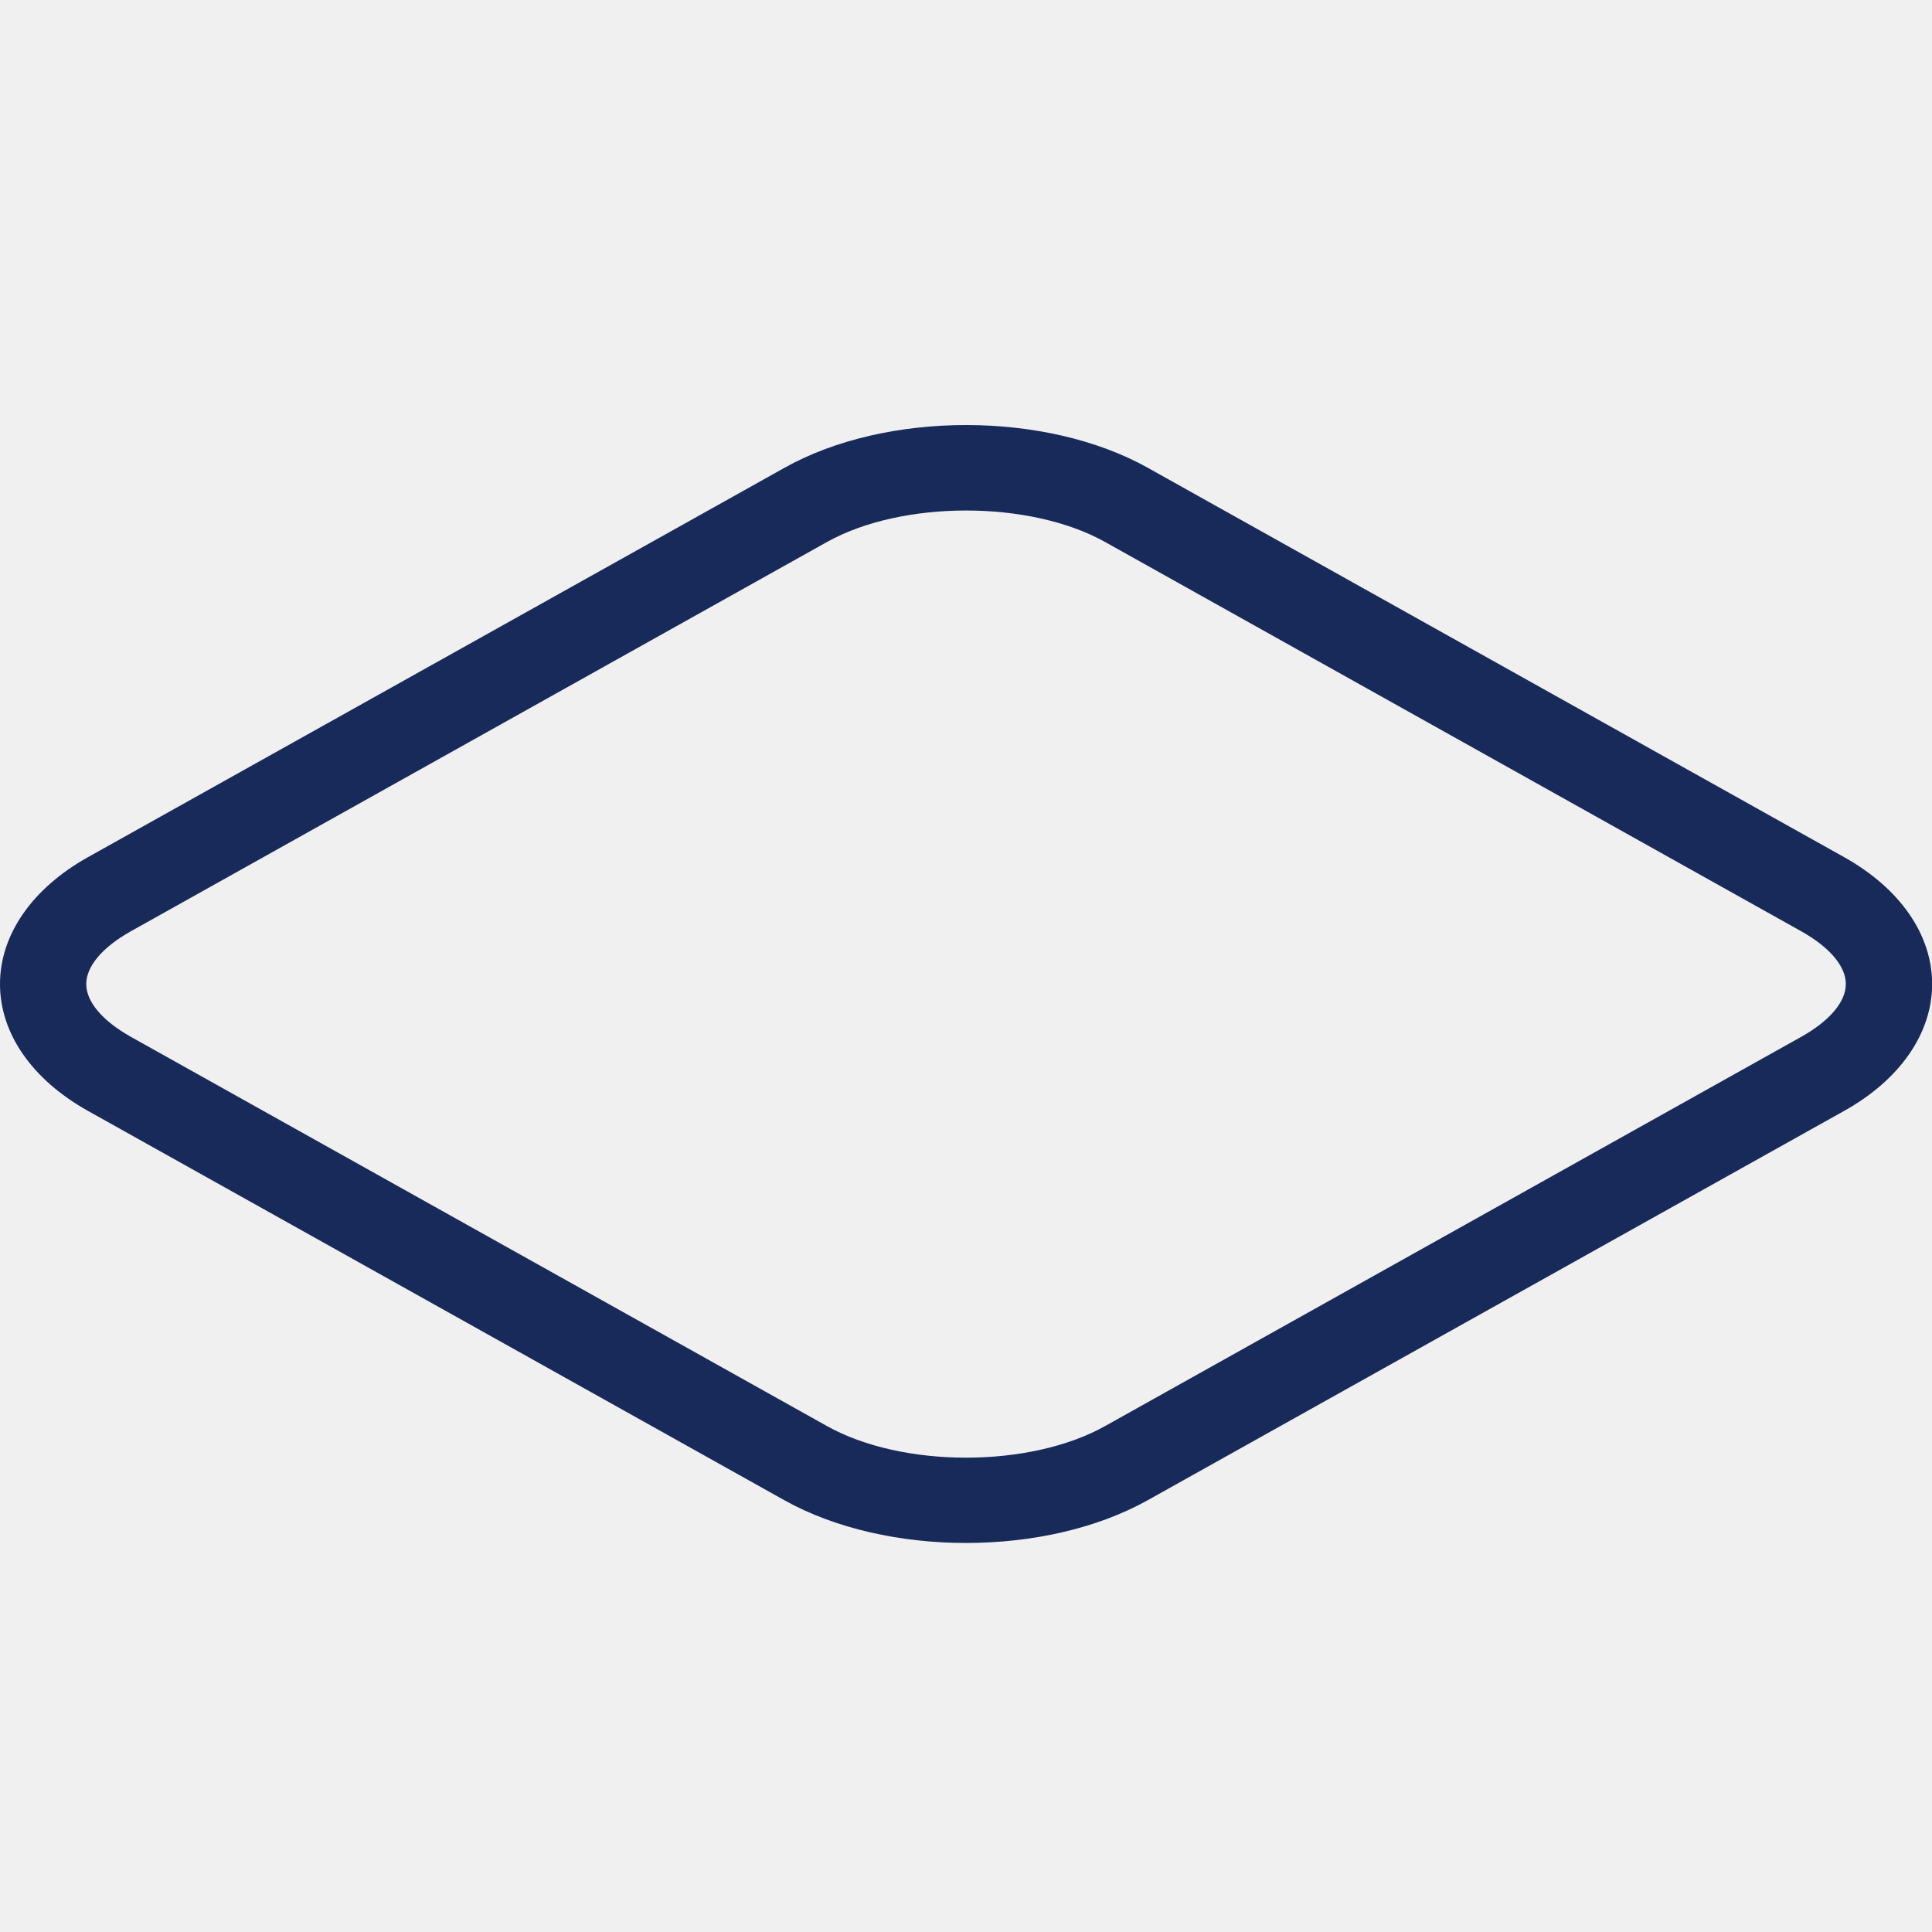
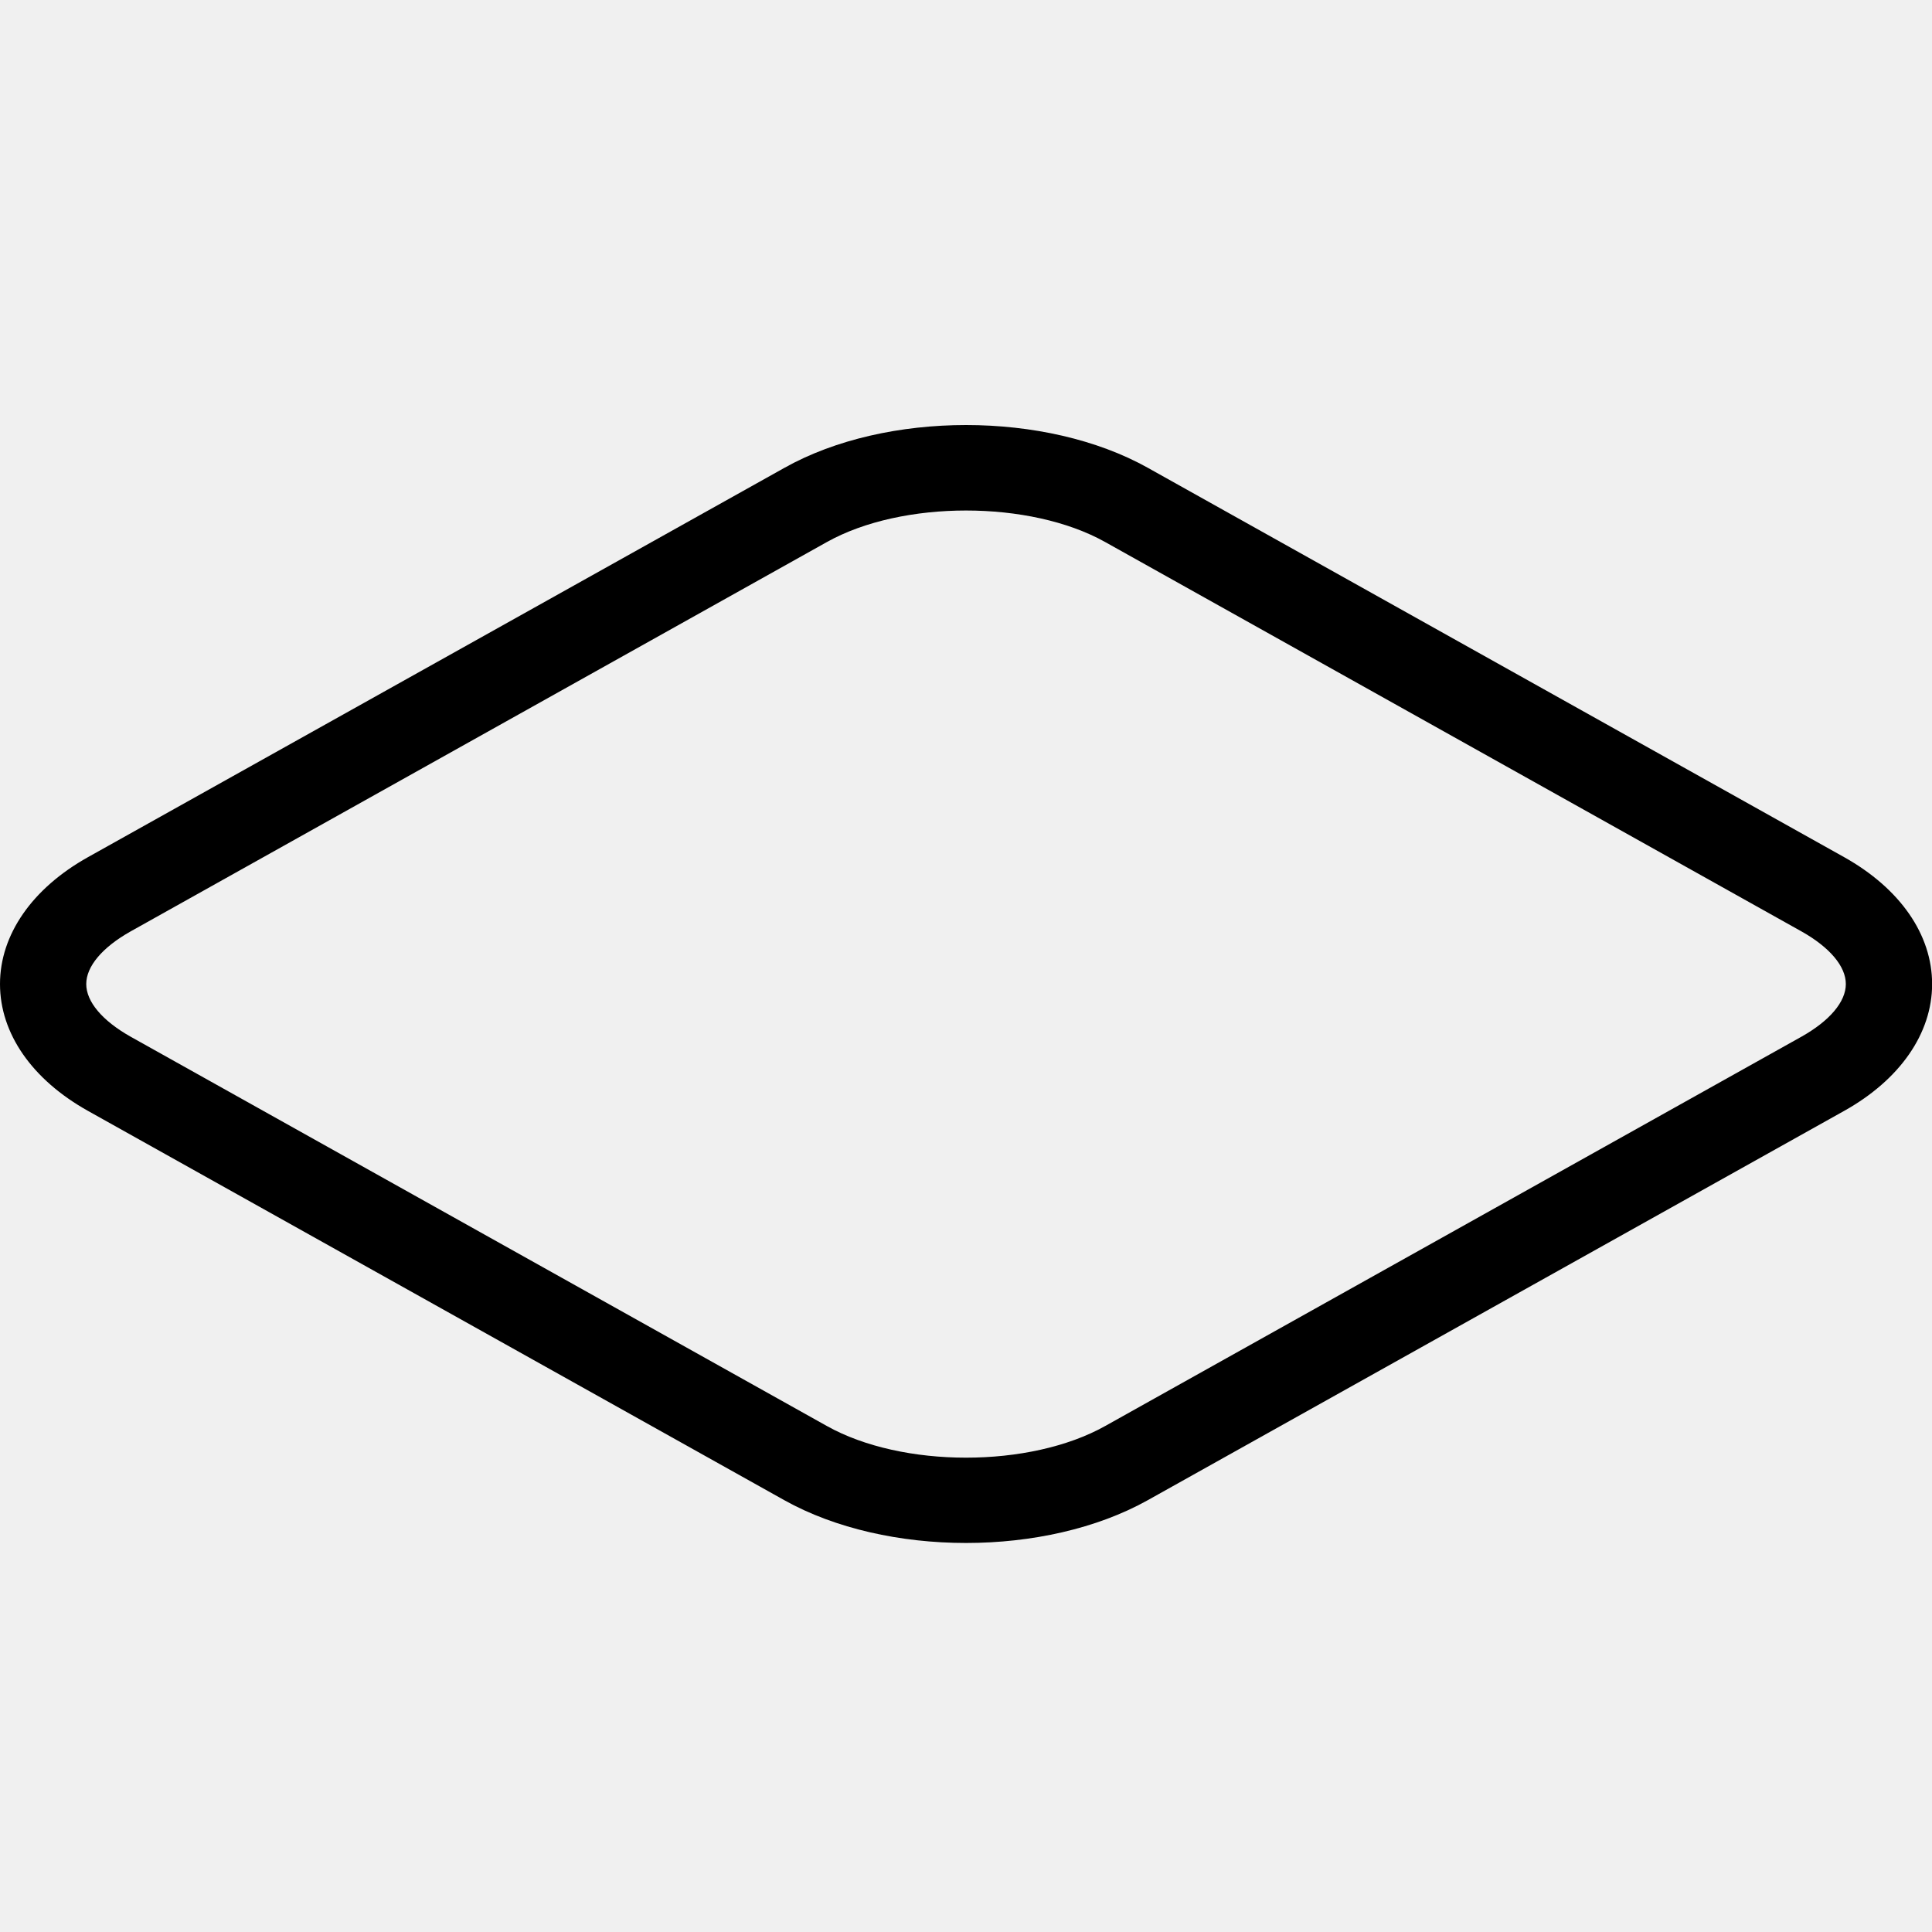
<svg xmlns="http://www.w3.org/2000/svg" viewBox="0 0 50 50">
  <g clip-path="url(#clip0)">
-     <path d="M25.001 39.932C23.31 39.932 21.619 39.562 20.302 38.827L2.277 28.75C0.826 27.938 0 26.744 0 25.467C0 24.19 0.832 22.991 2.277 22.183L20.302 12.107C22.936 10.631 27.066 10.631 29.706 12.107L47.726 22.183C49.177 22.996 50.003 24.19 50.003 25.467C50.003 26.744 49.171 27.943 47.726 28.75L29.7 38.827C28.383 39.562 26.692 39.932 25.001 39.932ZM25.001 13.212C23.69 13.212 22.373 13.483 21.396 14.03L3.376 24.107C2.651 24.516 2.232 25.008 2.232 25.467C2.232 25.926 2.651 26.418 3.376 26.827L21.396 36.903C23.349 37.998 26.653 37.998 28.606 36.903L46.626 26.827C47.352 26.418 47.77 25.926 47.77 25.467C47.77 25.008 47.352 24.516 46.626 24.107L28.606 14.03C27.63 13.483 26.313 13.212 25.001 13.212Z" fill="#172A59" />
+     <path d="M25.001 39.932C23.31 39.932 21.619 39.562 20.302 38.827L2.277 28.75C0.826 27.938 0 26.744 0 25.467C0 24.19 0.832 22.991 2.277 22.183L20.302 12.107C22.936 10.631 27.066 10.631 29.706 12.107L47.726 22.183C49.177 22.996 50.003 24.19 50.003 25.467C50.003 26.744 49.171 27.943 47.726 28.75L29.7 38.827C28.383 39.562 26.692 39.932 25.001 39.932ZM25.001 13.212C23.69 13.212 22.373 13.483 21.396 14.03L3.376 24.107C2.651 24.516 2.232 25.008 2.232 25.467C2.232 25.926 2.651 26.418 3.376 26.827L21.396 36.903C23.349 37.998 26.653 37.998 28.606 36.903L46.626 26.827C47.352 26.418 47.77 25.926 47.77 25.467C47.77 25.008 47.352 24.516 46.626 24.107L28.606 14.03C27.63 13.483 26.313 13.212 25.001 13.212Z" />
  </g>
  <defs>
    <clipPath id="clip0">
      <rect width="50" height="50" fill="white" />
    </clipPath>
  </defs>
</svg>
